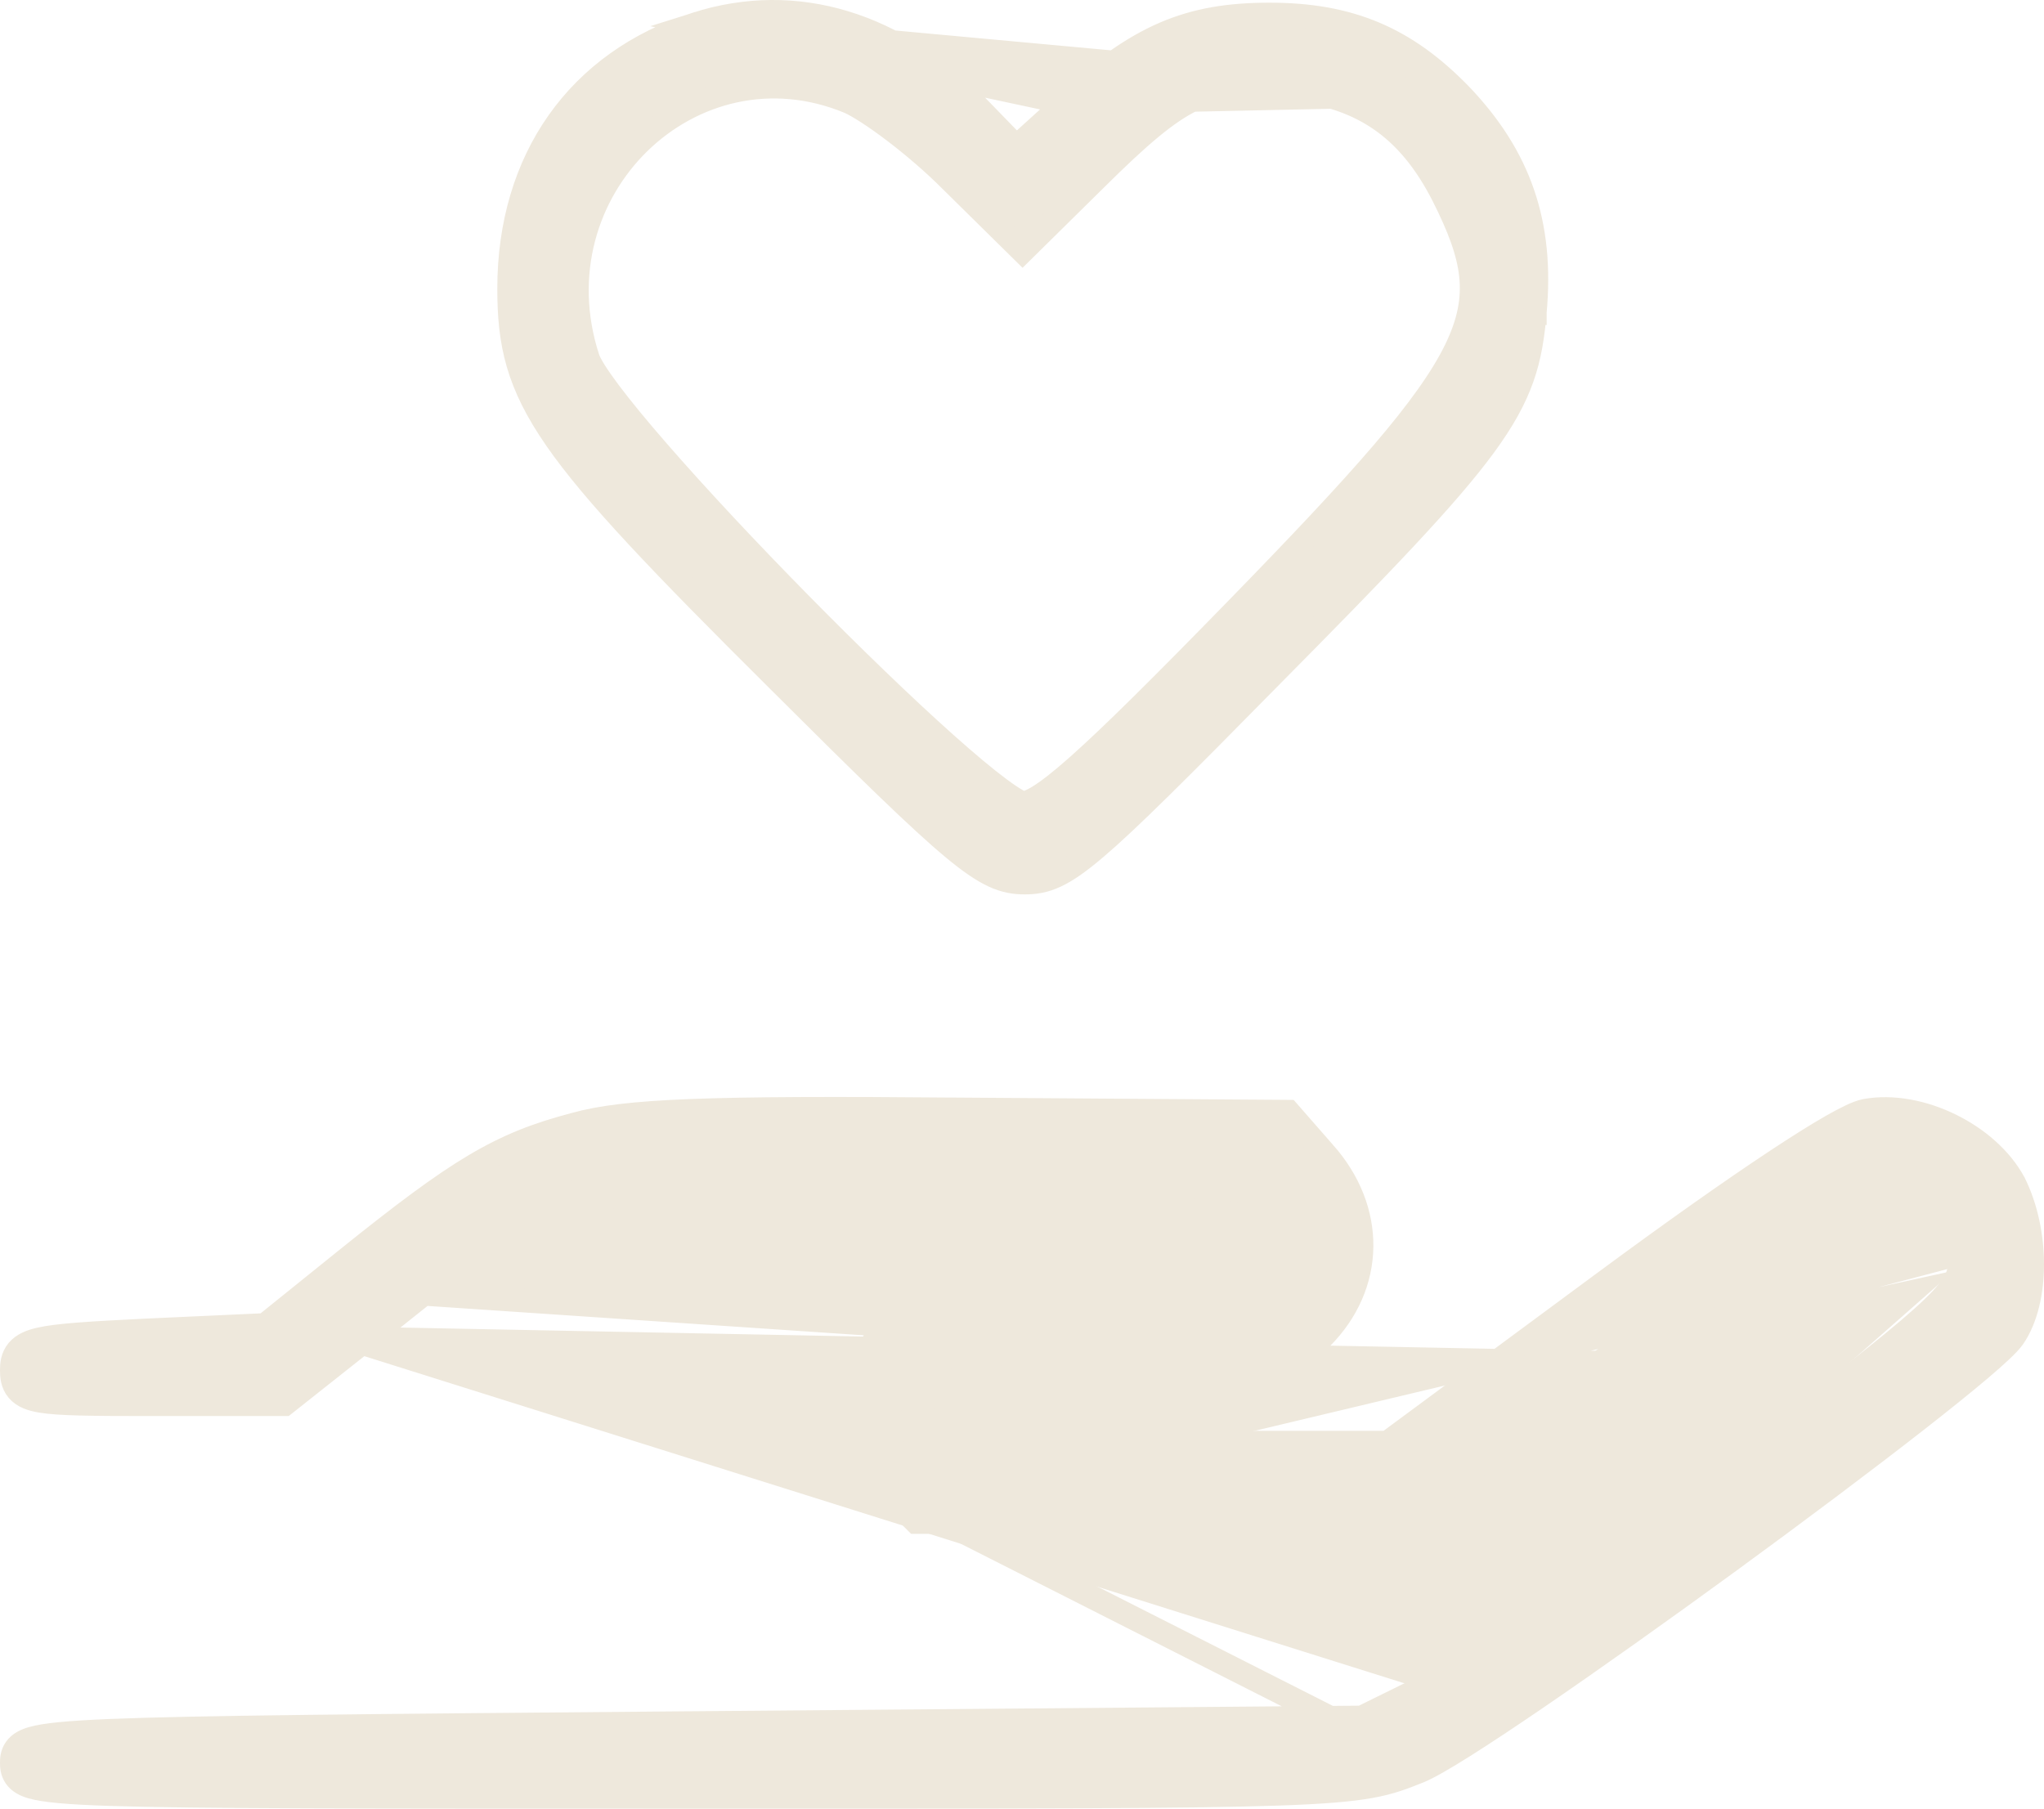
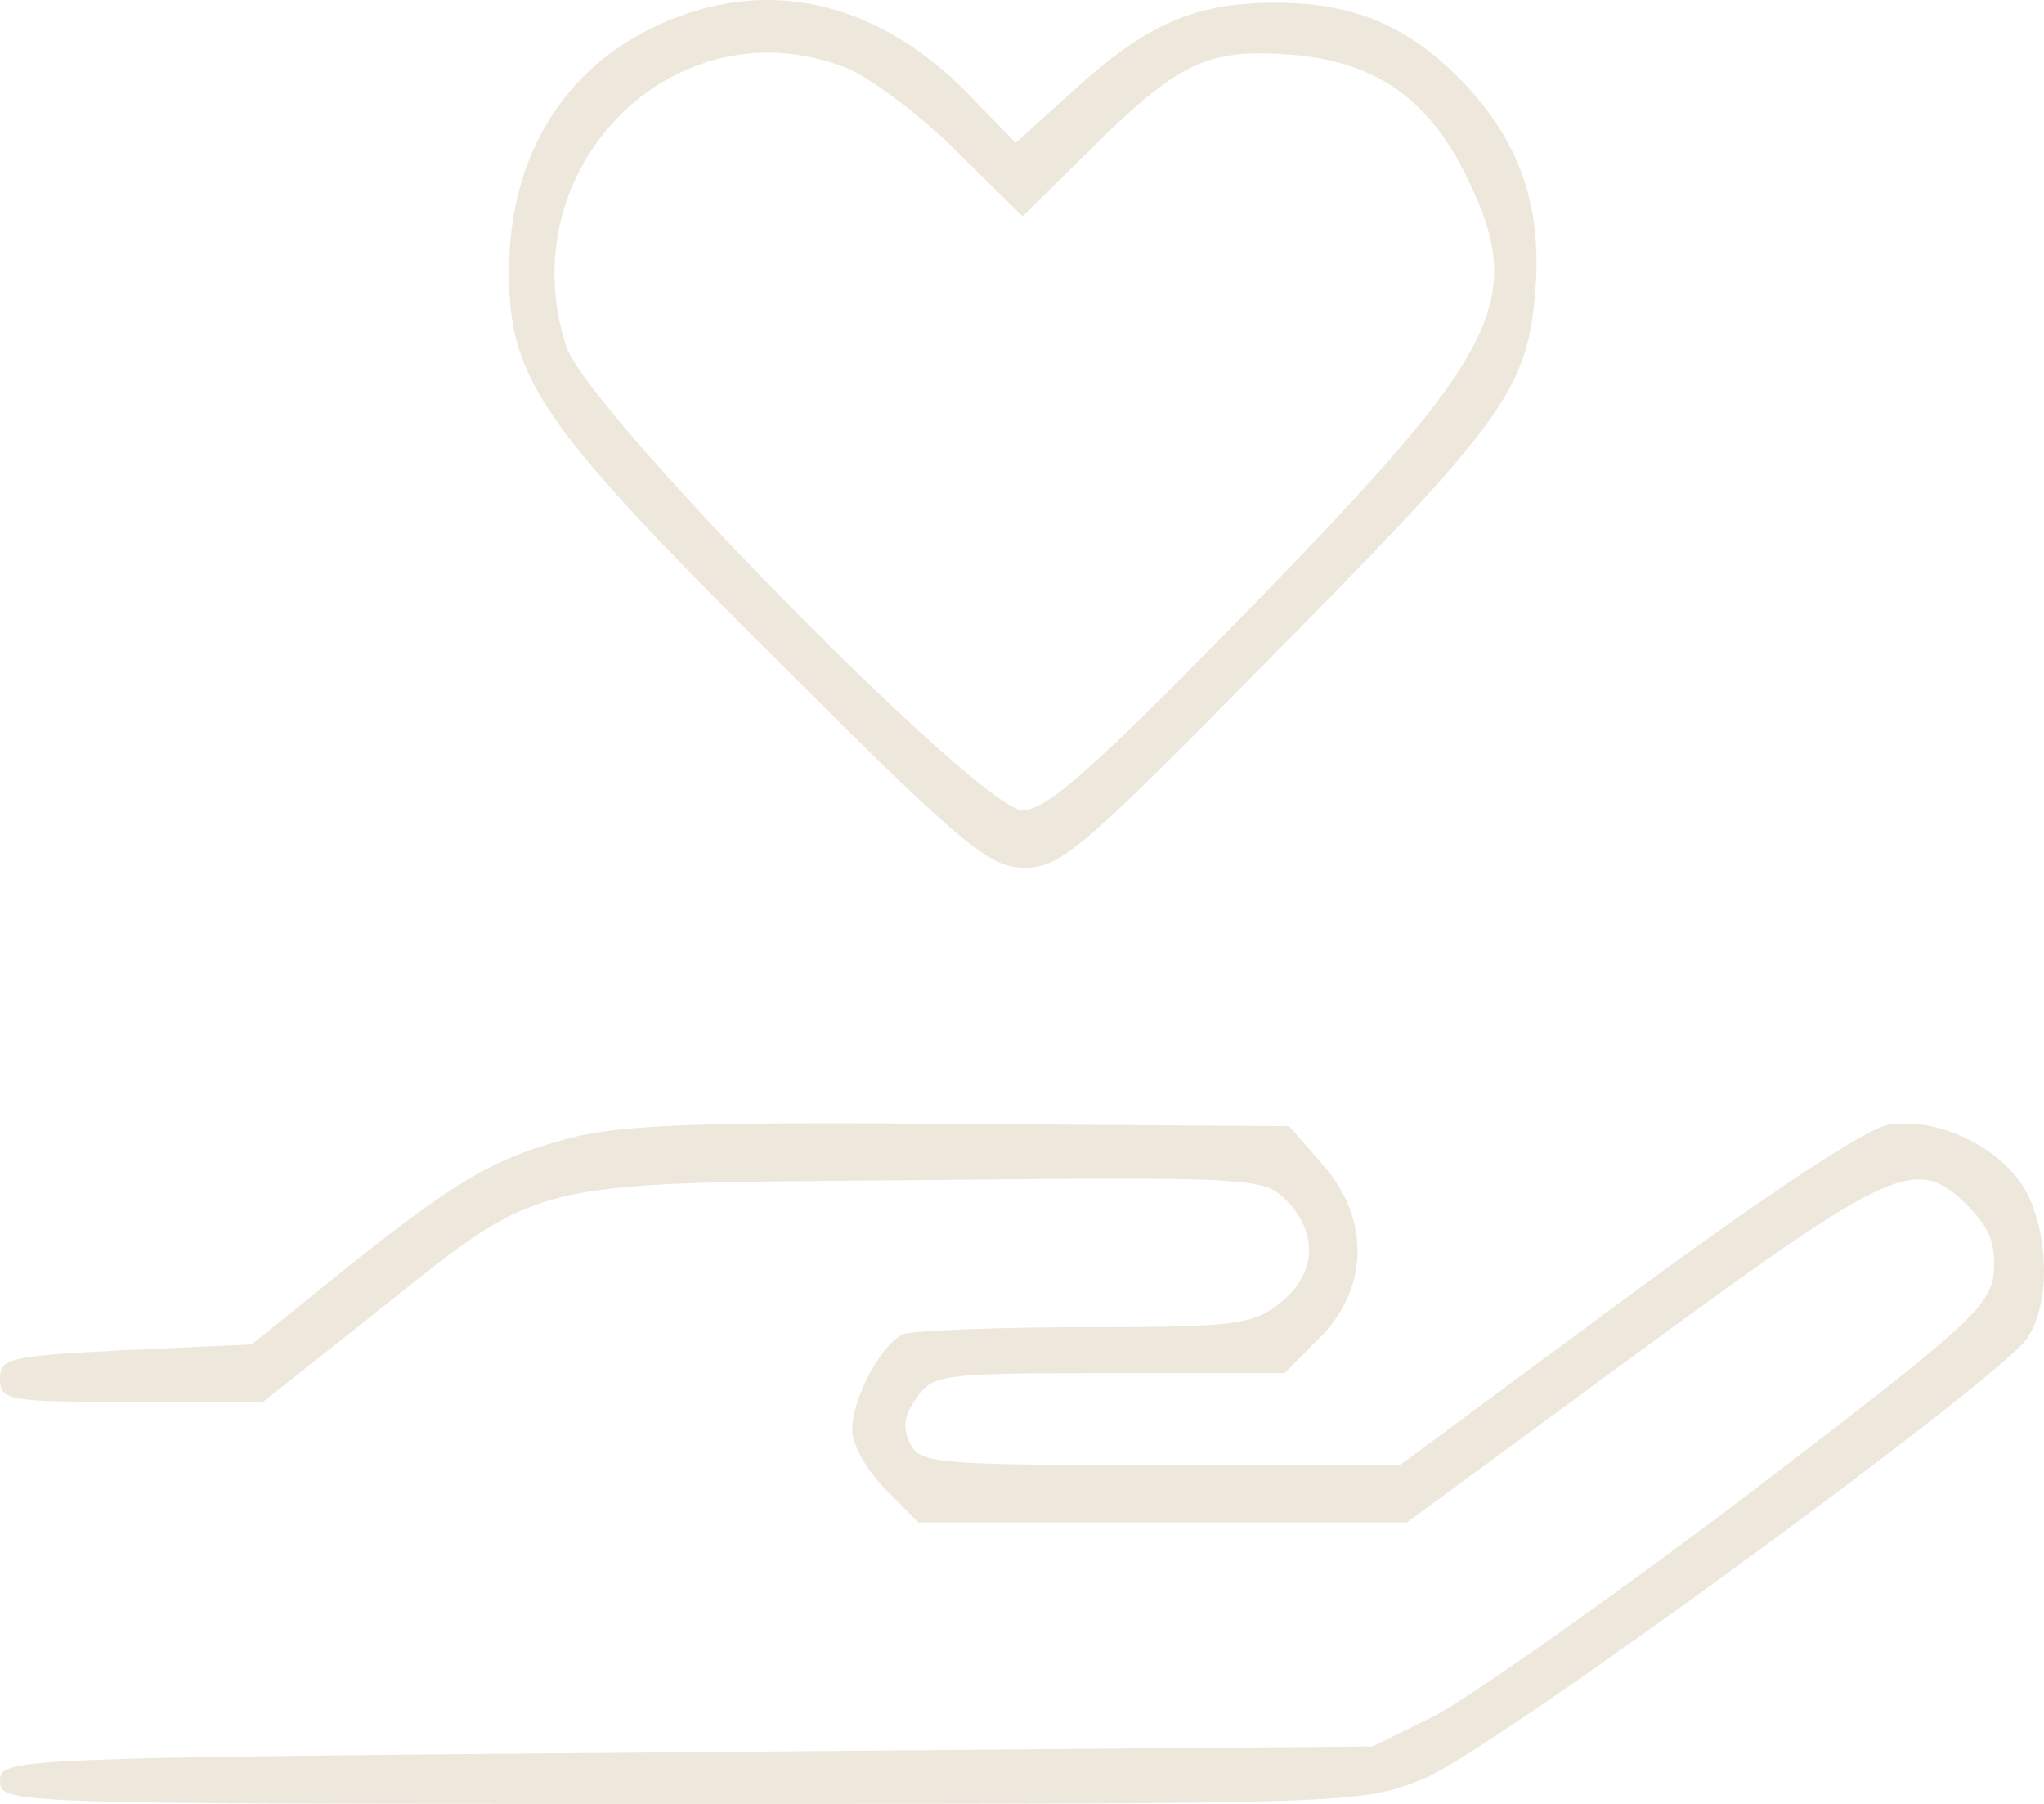
- <svg xmlns="http://www.w3.org/2000/svg" width="87" height="77" viewBox="0 0 87 77" fill="none">
-   <path d="M62.147 4.012L62.15 4.015C64.678 6.653 65.677 9.519 65.331 13.288M62.147 4.012L29.625 1.02C24.601 2.618 21.667 6.785 21.667 12.289C21.667 13.436 21.752 14.45 22.05 15.477C22.349 16.506 22.854 17.523 23.664 18.693C25.271 21.013 28.126 23.996 33.087 28.929C36.933 32.767 39.127 34.911 40.546 36.093C41.256 36.685 41.799 37.059 42.279 37.283C42.777 37.515 43.19 37.576 43.619 37.576C44.045 37.576 44.453 37.519 44.944 37.289C45.415 37.068 45.944 36.697 46.636 36.108C48.019 34.932 50.166 32.787 53.964 28.927C58.876 23.97 61.63 21.099 63.191 18.967C63.978 17.892 64.476 16.987 64.795 16.082C65.114 15.178 65.246 14.297 65.331 13.288M62.147 4.012C60.994 2.83 59.823 1.974 58.499 1.417C57.175 0.86 55.727 0.614 54.036 0.614C52.325 0.614 50.921 0.835 49.544 1.431C48.176 2.024 46.868 2.972 45.328 4.373M62.147 4.012L45.328 4.373M65.331 13.288C65.331 13.289 65.331 13.29 65.331 13.29L64.833 13.245L65.332 13.287C65.331 13.287 65.331 13.288 65.331 13.288ZM45.328 4.373C45.328 4.373 45.328 4.374 45.328 4.374L43.261 6.246L41.745 4.685C41.744 4.684 41.744 4.684 41.743 4.683C38.212 0.991 33.883 -0.338 29.626 1.019L45.328 4.373ZM38.577 56.467C39.005 56.323 42.43 56.18 46.14 56.18C52.323 56.18 53.084 56.084 54.226 55.177C55.748 53.983 55.843 52.264 54.464 50.879C53.56 49.971 53.084 49.924 39.148 50.067C38.403 50.073 37.694 50.079 37.018 50.084H37.018C28.476 50.151 25.275 50.176 22.595 51.369C20.988 52.084 19.569 53.219 17.299 55.034L38.577 56.467ZM38.577 56.467C37.673 56.849 36.437 59.093 36.437 60.478C36.437 61.051 37.055 62.15 37.816 62.914L39.195 64.299M38.577 56.467L39.195 64.299M39.195 64.299H59.506L69.257 57.135M39.195 64.299L60.219 74.949M60.219 74.949C57.603 76 57.508 76 29.302 76C1.333 76 1 76 1 75.045C1 74.093 1.378 74.09 29.256 73.853L29.54 73.851L58.079 73.612L60.695 72.323M60.219 74.949C63.026 73.803 84.002 58.472 85.287 56.658L60.219 74.949ZM60.695 72.323C62.122 71.558 67.925 67.499 73.538 63.248M60.695 72.323L60.459 71.882C60.461 71.88 60.464 71.879 60.466 71.878M60.695 72.323L60.474 71.874L60.466 71.878M73.538 63.248C82.813 56.18 83.764 55.32 83.907 53.935M73.538 63.248L73.235 62.851M73.538 63.248L73.236 62.85C73.236 62.85 73.235 62.85 73.235 62.851M83.907 53.935C84.002 52.789 83.764 52.073 82.861 51.165C80.72 49.016 79.817 49.398 69.257 57.135M83.907 53.935L83.409 53.894C83.409 53.892 83.409 53.891 83.409 53.889M83.907 53.935L83.41 53.884C83.41 53.886 83.409 53.887 83.409 53.889M69.257 57.135L69.553 57.538L69.552 57.538M69.257 57.135L69.552 57.538M69.552 57.538C72.193 55.604 74.223 54.134 75.817 53.05C77.417 51.962 78.555 51.278 79.416 50.901C80.275 50.525 80.795 50.483 81.189 50.587C81.599 50.695 81.975 50.985 82.506 51.518C82.928 51.942 83.162 52.288 83.289 52.634C83.416 52.976 83.453 53.361 83.409 53.889M69.552 57.538L59.802 64.702L59.67 64.799H59.506H39.195H38.988L38.841 64.652L37.462 63.267C37.047 62.851 36.676 62.349 36.406 61.871C36.147 61.414 35.937 60.901 35.937 60.478C35.937 59.667 36.288 58.674 36.728 57.859C36.952 57.444 37.21 57.054 37.48 56.736C37.742 56.428 38.05 56.147 38.382 56.006L38.4 55.998L38.418 55.992C38.526 55.956 38.673 55.934 38.811 55.917C38.964 55.898 39.156 55.88 39.379 55.863C39.827 55.828 40.418 55.797 41.108 55.77C42.489 55.716 44.279 55.68 46.14 55.68C49.244 55.68 50.944 55.655 52.012 55.523C52.538 55.457 52.886 55.368 53.159 55.255C53.428 55.143 53.649 54.997 53.915 54.786L53.917 54.784C54.59 54.256 54.902 53.652 54.934 53.072C54.966 52.491 54.722 51.847 54.11 51.232C53.911 51.032 53.777 50.919 53.491 50.823C53.169 50.716 52.647 50.631 51.666 50.578C49.713 50.472 46.131 50.495 39.153 50.567L39.152 50.567C38.405 50.573 37.695 50.579 37.019 50.584C33.919 50.608 31.533 50.627 29.617 50.698C27.283 50.784 25.686 50.947 24.383 51.28C22.056 51.874 20.631 53.013 17.592 55.44C17.259 55.706 16.907 55.987 16.532 56.285L16.532 56.285L12.251 59.676L12.114 59.784H11.94H6.47C3.928 59.784 2.503 59.774 1.723 59.64C1.338 59.573 0.982 59.458 0.75 59.184C0.512 58.901 0.5 58.559 0.5 58.329C0.5 58.095 0.52 57.771 0.751 57.493C0.972 57.229 1.308 57.099 1.685 57.012C2.441 56.838 3.806 56.754 6.208 56.636L6.209 56.636L11.278 56.404M11.278 56.404L14.766 53.594L14.766 53.593C19.533 49.764 21.266 48.705 24.462 47.865C25.542 47.563 26.944 47.383 29.407 47.287C31.876 47.191 35.442 47.179 40.864 47.227L40.864 47.227L40.86 47.727L40.864 47.227L54.61 47.322L54.835 47.324L54.983 47.493L56.359 49.066C56.36 49.066 56.36 49.067 56.361 49.067C57.433 50.273 57.974 51.68 57.955 53.083C57.935 54.487 57.353 55.851 56.245 56.963L54.771 58.443L54.624 58.59H54.416H47.139C43.648 58.59 41.847 58.603 40.829 58.735C40.327 58.801 40.074 58.889 39.918 58.982C39.773 59.07 39.671 59.185 39.517 59.418L39.511 59.427L39.504 59.436C39.27 59.757 39.179 59.986 39.157 60.172C39.136 60.35 39.171 60.548 39.307 60.823C39.37 60.94 39.422 61.003 39.575 61.068C39.775 61.153 40.135 61.231 40.829 61.287C42.207 61.399 44.678 61.411 49.279 61.411H59.056L68.294 54.584L68.294 54.584C71.175 52.456 73.668 50.695 75.563 49.441C76.509 48.814 77.312 48.311 77.941 47.95C78.255 47.77 78.532 47.623 78.765 47.513C78.989 47.407 79.204 47.321 79.385 47.284L79.394 47.282L79.394 47.282C80.571 47.068 81.881 47.339 83.014 47.892C84.148 48.445 85.166 49.31 85.727 50.356L85.731 50.362L85.734 50.369C86.249 51.404 86.5 52.653 86.5 53.822C86.5 54.981 86.253 56.134 85.699 56.941L85.695 56.946C85.583 57.104 85.393 57.3 85.167 57.513C84.933 57.734 84.633 57.998 84.279 58.299C83.57 58.9 82.628 59.657 81.53 60.514C79.334 62.229 76.499 64.355 73.619 66.458C70.738 68.561 67.808 70.645 65.421 72.276C64.228 73.091 63.168 73.795 62.316 74.332C61.477 74.86 60.806 75.25 60.408 75.412L60.406 75.413C59.746 75.678 59.21 75.891 58.34 76.049C57.485 76.203 56.317 76.303 54.374 76.368C50.489 76.5 43.408 76.5 29.328 76.5H29.302H29.272C15.314 76.5 8.234 76.5 4.646 76.38C2.871 76.321 1.89 76.232 1.351 76.078C1.079 76 0.821 75.879 0.659 75.646C0.5 75.418 0.5 75.17 0.5 75.053L0.5 75.045L0.5 75.039C0.5 74.92 0.5 74.67 0.664 74.439C0.828 74.209 1.086 74.088 1.36 74.009C1.905 73.851 2.896 73.754 4.689 73.68C8.289 73.531 15.357 73.471 29.227 73.353L29.535 73.351L57.96 73.113L60.466 71.878M11.278 56.404L11.442 56.397L11.464 56.896L11.151 56.507L11.278 56.404ZM60.466 71.878C61.152 71.509 62.928 70.326 65.259 68.684C67.585 67.046 70.433 64.972 73.235 62.851M73.235 62.851C77.88 59.311 80.417 57.343 81.813 56.089C82.511 55.461 82.895 55.037 83.114 54.706C83.317 54.397 83.38 54.164 83.409 53.889M40.458 7.675L40.461 7.678L43.173 10.353L43.524 10.699L43.875 10.353L46.634 7.631L46.635 7.63C48.494 5.786 49.665 4.782 50.764 4.25C51.83 3.734 52.868 3.645 54.524 3.762L54.525 3.762C56.219 3.877 57.568 4.299 58.675 5.04C59.782 5.78 60.681 6.864 61.437 8.359C62.096 9.669 62.5 10.723 62.607 11.734C62.712 12.728 62.533 13.719 61.952 14.905C61.365 16.105 60.37 17.495 58.849 19.274C57.33 21.049 55.306 23.188 52.679 25.886C49.419 29.231 47.303 31.331 45.879 32.595C45.167 33.228 44.644 33.636 44.249 33.885C43.864 34.127 43.651 34.184 43.539 34.188C43.532 34.186 43.517 34.182 43.495 34.173C43.444 34.154 43.371 34.12 43.276 34.066C43.085 33.958 42.838 33.792 42.537 33.568C41.936 33.121 41.162 32.473 40.269 31.677C38.485 30.086 36.256 27.933 34.052 25.693C31.848 23.454 29.675 21.133 28.002 19.209C27.164 18.246 26.457 17.388 25.934 16.691C25.673 16.342 25.461 16.039 25.304 15.787C25.143 15.528 25.055 15.348 25.021 15.241L25.021 15.24C22.712 8.105 29.447 1.571 36.142 4.343C36.565 4.535 37.273 4.994 38.078 5.607C38.877 6.216 39.74 6.954 40.458 7.675Z" fill="#EEE8DC" stroke="#EEE8DC" />
+ <svg xmlns="http://www.w3.org/2000/svg" width="85" height="75" viewBox="0 0 85 75" fill="none">
+   <path d="M28.777 0.496C23.973 2.024 21.167 5.988 21.167 11.289C21.167 15.779 22.499 17.689 32.44 27.575C40.145 35.264 41.144 36.076 42.619 36.076C44.093 36.076 44.997 35.312 52.608 27.575C62.454 17.641 63.5 16.209 63.833 12.245C64.166 8.615 63.215 5.893 60.789 3.361C58.553 1.069 56.318 0.114 53.036 0.114C49.706 0.114 47.708 0.973 44.664 3.744L42.238 5.94L40.383 4.03C36.959 0.448 32.82 -0.794 28.777 0.496ZM35.341 2.884C36.293 3.314 38.338 4.842 39.812 6.322L42.524 8.997L45.283 6.275C48.993 2.597 50.182 2.024 53.559 2.263C57.079 2.502 59.315 4.03 60.884 7.134C63.548 12.436 62.549 14.441 52.037 25.235C45.52 31.921 43.523 33.688 42.524 33.688C40.764 33.688 24.401 17.068 23.545 14.394C21.119 6.896 28.206 -0.077 35.341 2.884Z" fill="#EEE8DC" />
+   <path d="M23.593 47.347C20.501 48.159 18.836 49.162 14.079 52.983L10.464 55.896L5.232 56.135C0.381 56.374 0 56.469 0 57.329C0 58.237 0.333 58.284 5.47 58.284H10.94L15.221 54.893C22.736 48.924 21.5 49.21 38.148 49.067C52.084 48.924 52.56 48.971 53.464 49.879C54.843 51.264 54.748 52.983 53.226 54.177C52.084 55.084 51.323 55.18 45.14 55.18C41.43 55.18 38.005 55.323 37.577 55.467C36.673 55.849 35.437 58.093 35.437 59.478C35.437 60.051 36.055 61.15 36.816 61.914L38.195 63.299H58.506L68.257 56.135C78.817 48.398 79.72 48.016 81.861 50.165C82.764 51.073 83.002 51.789 82.907 52.935C82.764 54.32 81.813 55.18 72.538 62.248C66.925 66.499 61.122 70.558 59.695 71.323L57.079 72.612L28.54 72.851C0.381 73.09 0 73.09 0 74.045C0 75 0.333 75 28.302 75C56.508 75 56.603 75 59.219 73.949C62.026 72.803 83.002 57.472 84.287 55.658C85.238 54.273 85.238 51.502 84.287 49.592C83.288 47.73 80.576 46.392 78.484 46.774C77.532 46.965 73.346 49.736 67.591 53.986L58.221 60.911H48.279C39.099 60.911 38.29 60.863 37.862 60.051C37.529 59.383 37.577 58.857 38.1 58.141C38.766 57.138 39.194 57.09 46.139 57.09H53.416L54.891 55.61C56.936 53.556 56.984 50.643 54.986 48.398L53.607 46.822L39.86 46.727C29.015 46.631 25.638 46.774 23.593 47.347Z" fill="#EEE8DC" />
</svg>
